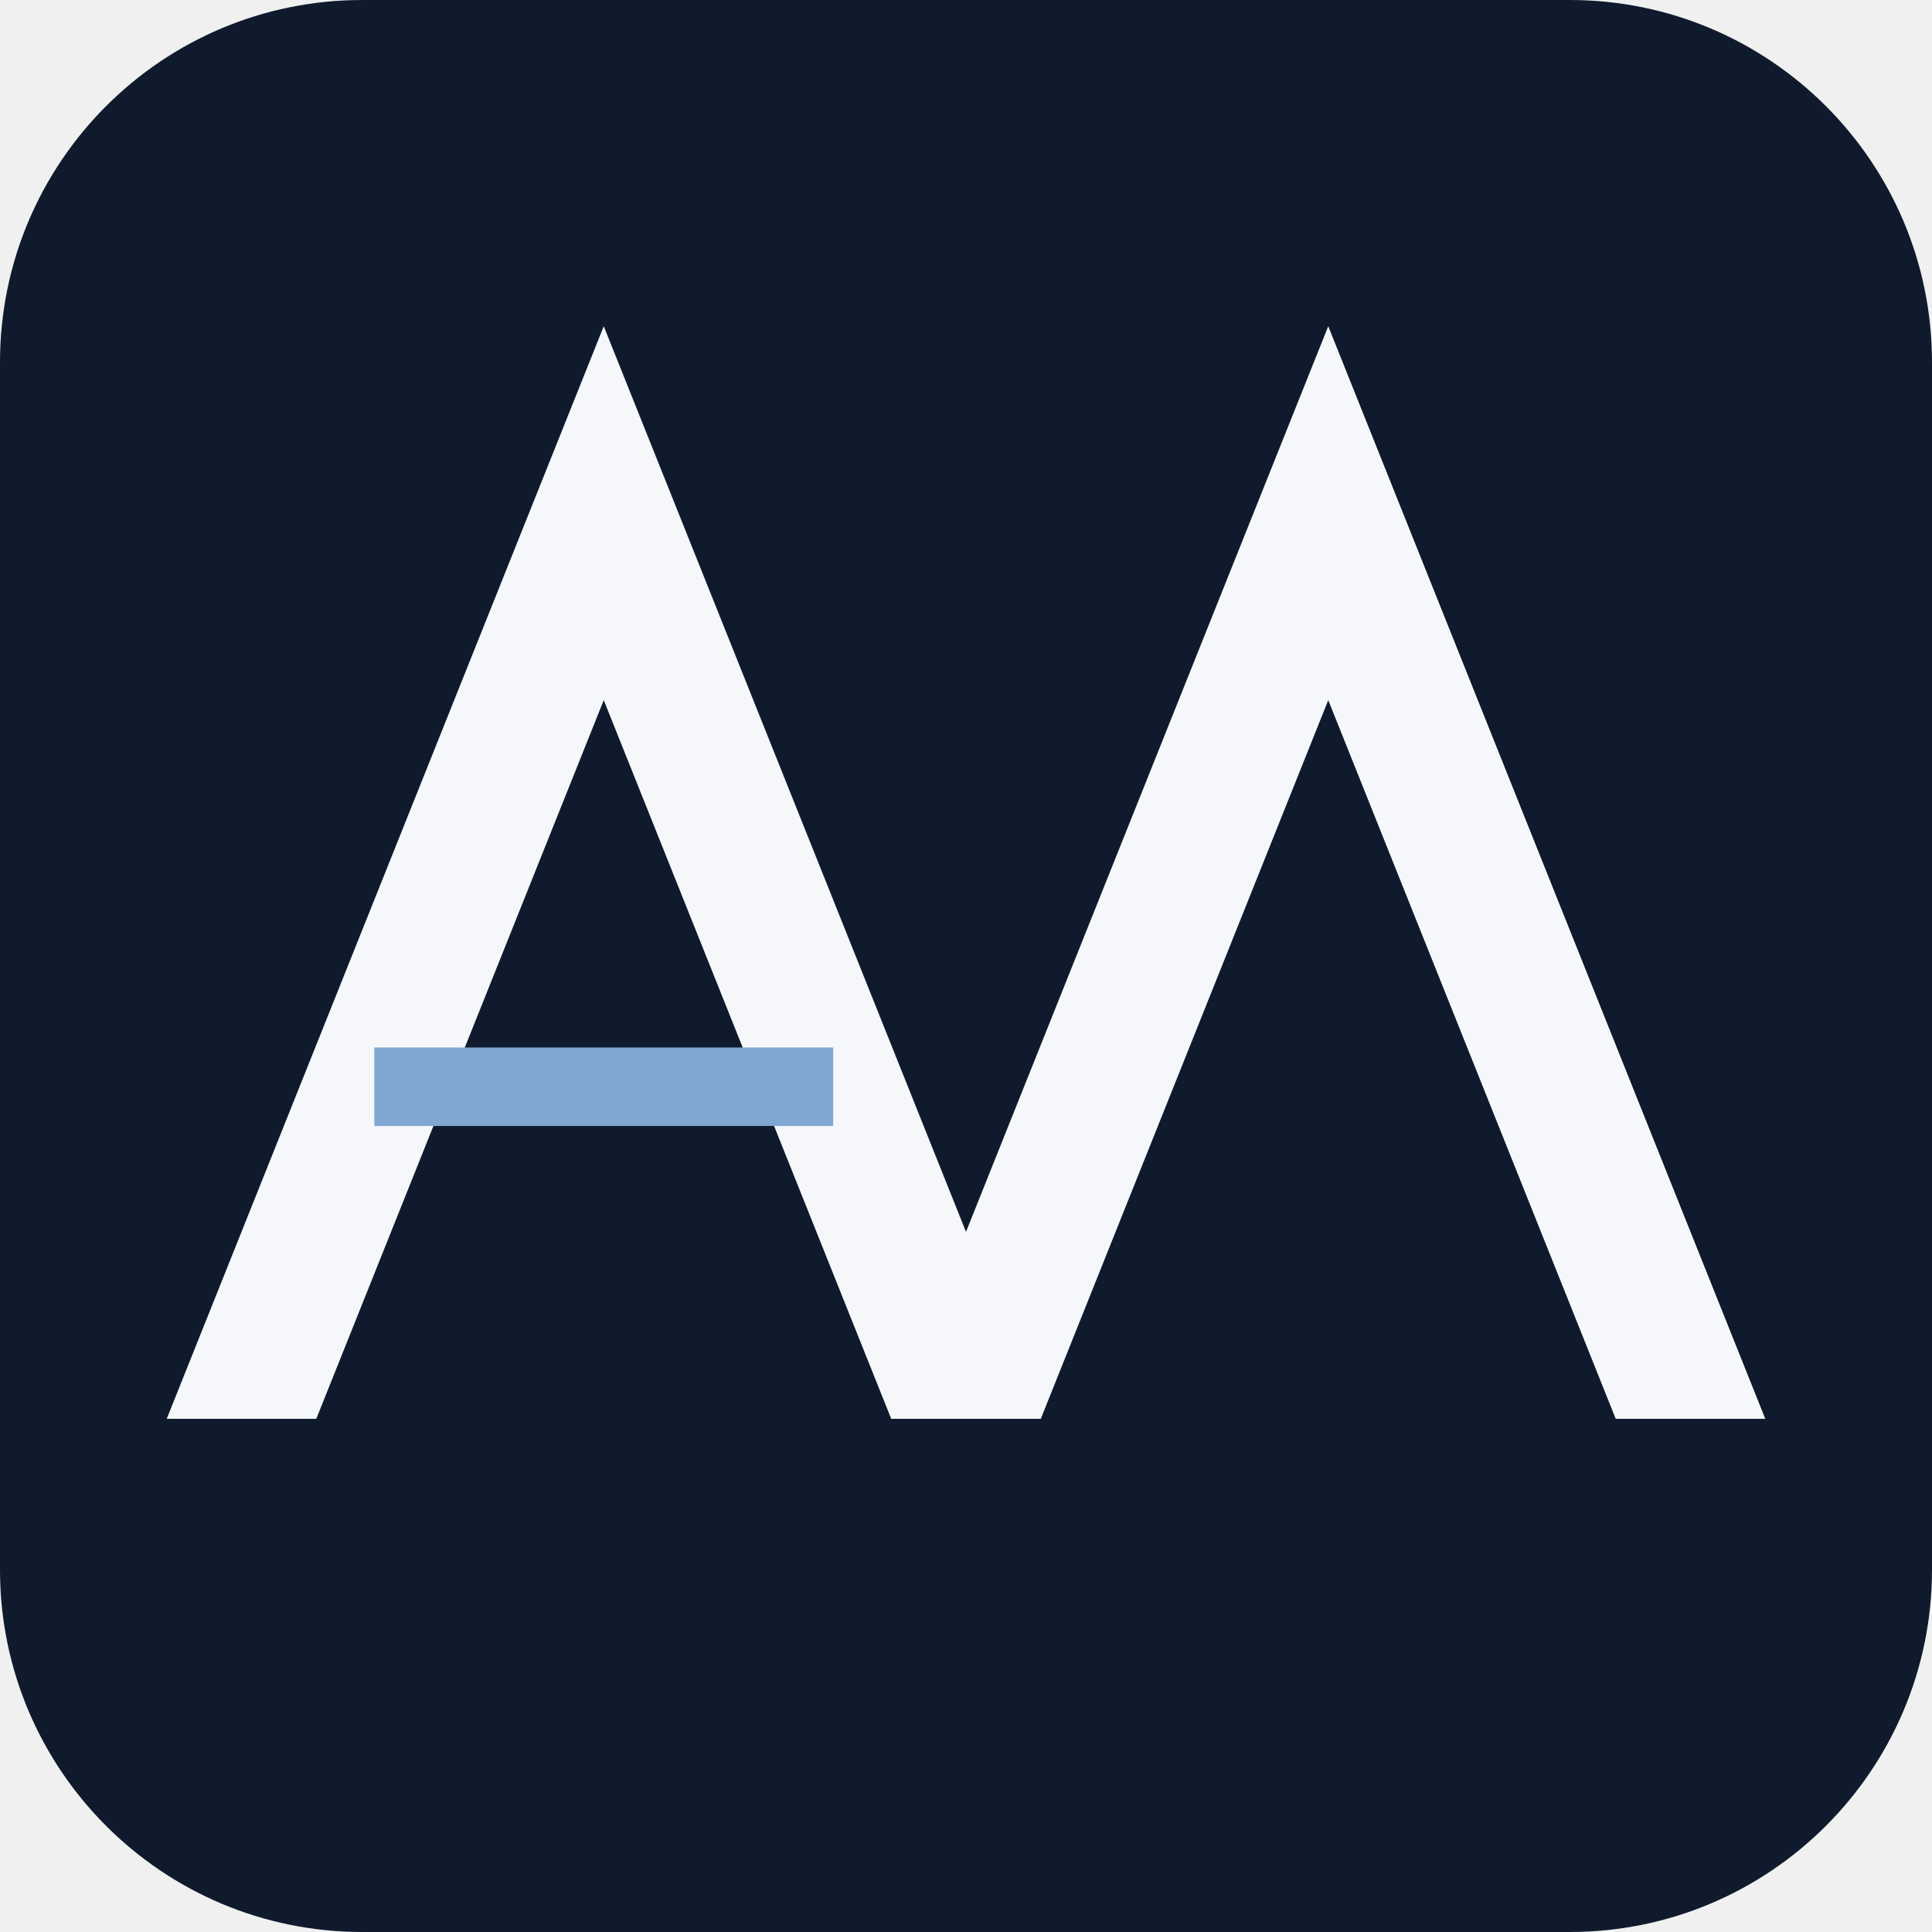
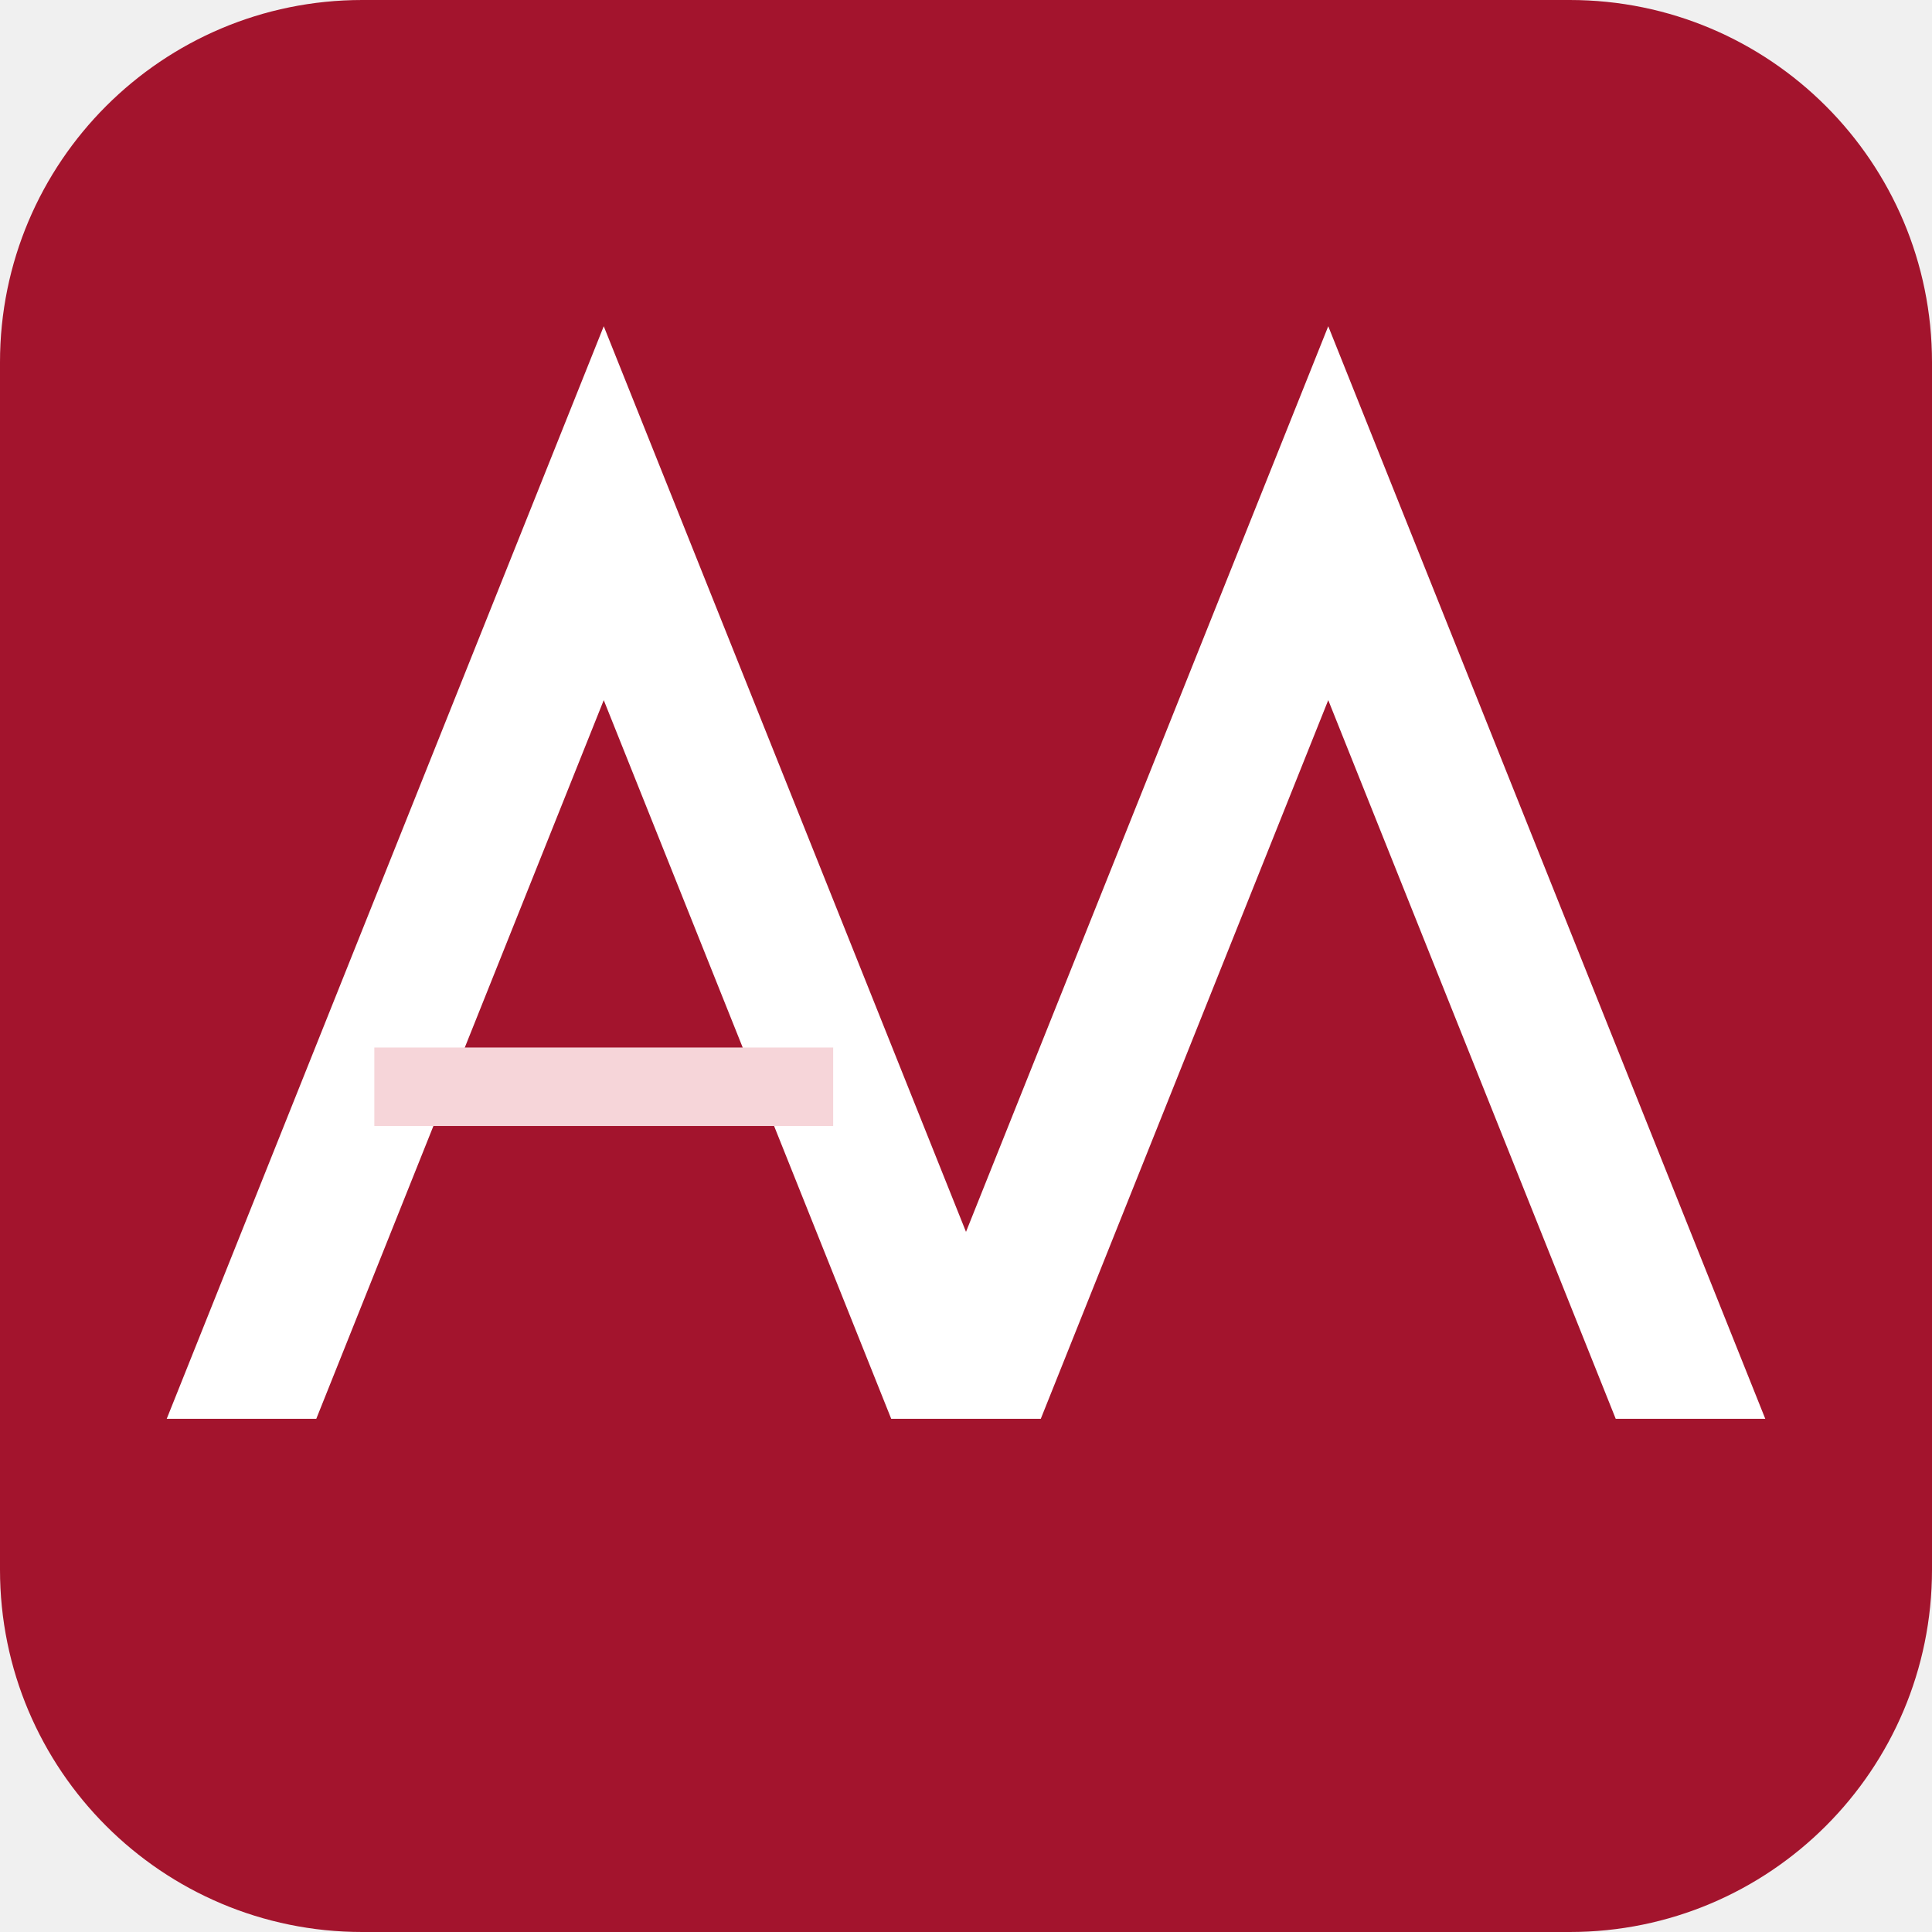
<svg xmlns="http://www.w3.org/2000/svg" viewBox="0 0 64 64">
-   <rect width="64" height="64" rx="12" fill="#0F1B2D" />
+   <rect width="64" height="64" rx="12" fill="#A3142D" />
  <clipPath id="am-fav">
    <rect x="0" y="0" width="64" height="47" />
  </clipPath>
-   <path d="M6.4 51 L20 17 L32 47 L44 17 L57.6 51" fill="none" stroke="#F5F7FA" stroke-width="4.6" stroke-linejoin="miter" stroke-miterlimit="10" clip-path="url(#am-fav)" />
-   <line x1="12.4" x2="27.6" y1="36" y2="36" stroke="#7FA7D1" stroke-width="2.6" />
+   <path d="M6.4 51 L20 17 L32 47 L44 17 L57.6 51" fill="none" stroke="#FFFFFF" stroke-width="4.6" stroke-linejoin="miter" stroke-miterlimit="10" clip-path="url(#am-fav)" />
+   <line x1="12.4" x2="27.6" y1="36" y2="36" stroke="#F6D5D9" stroke-width="2.6" />
</svg>
